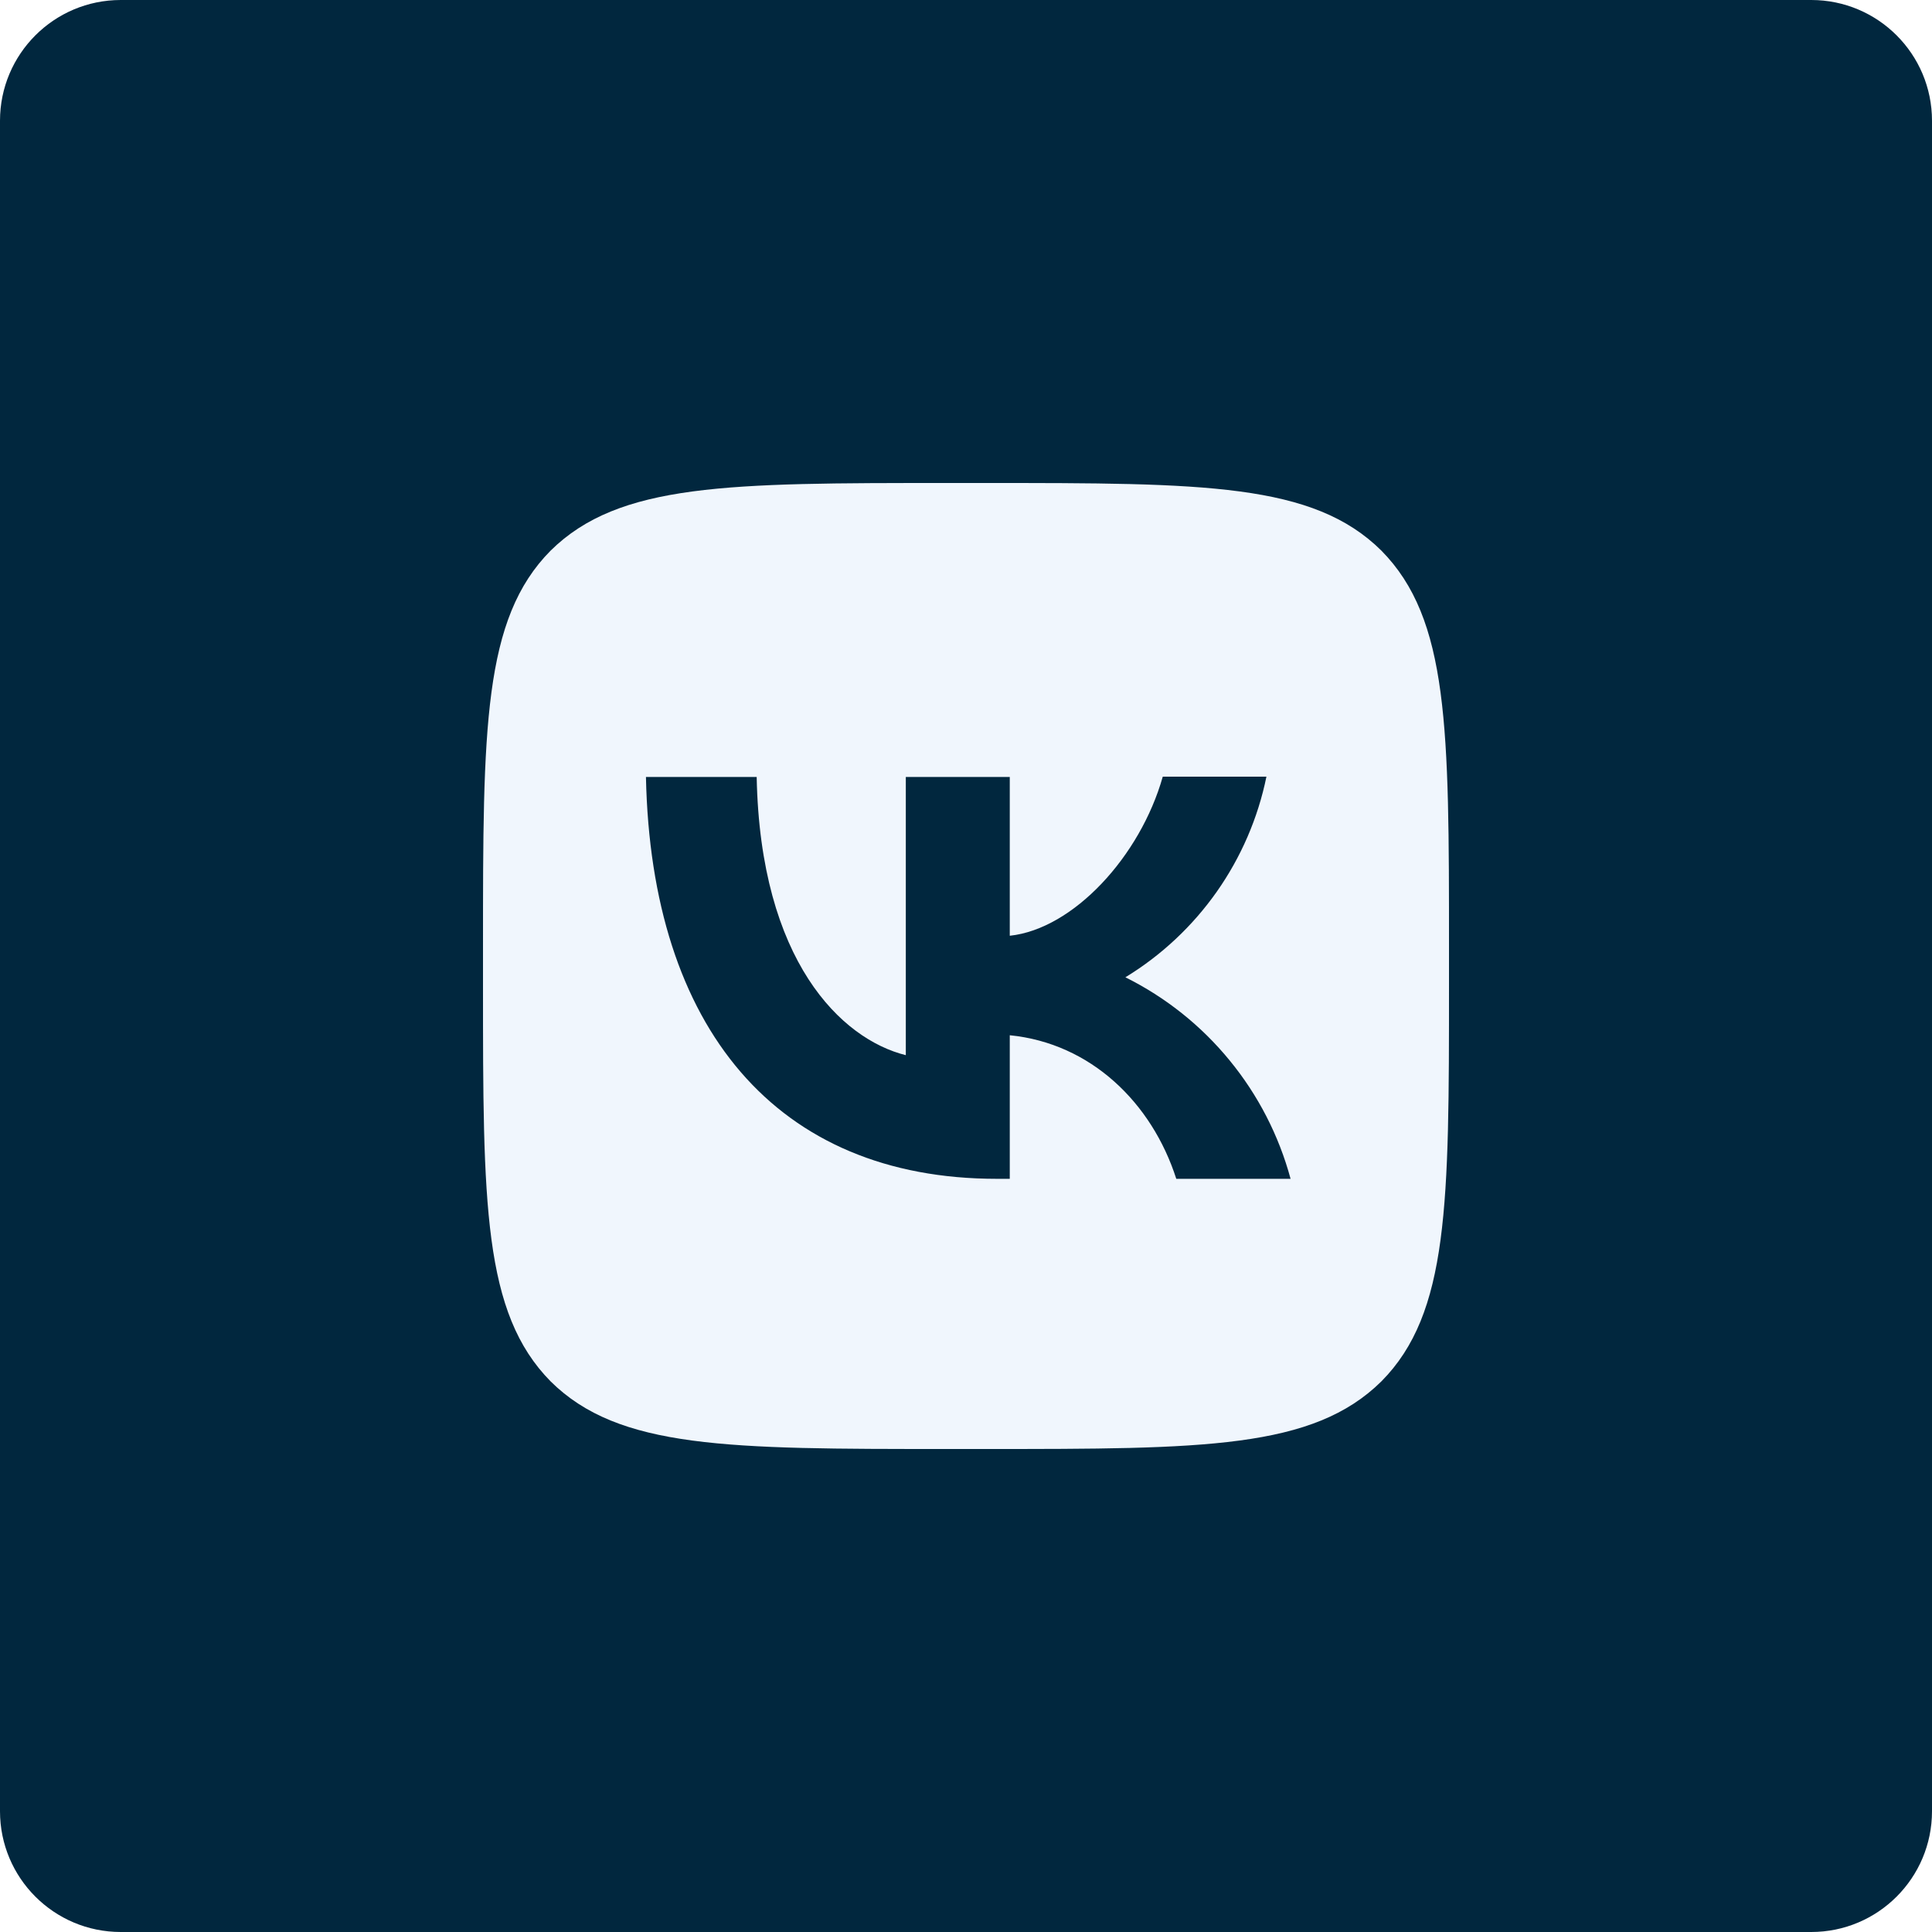
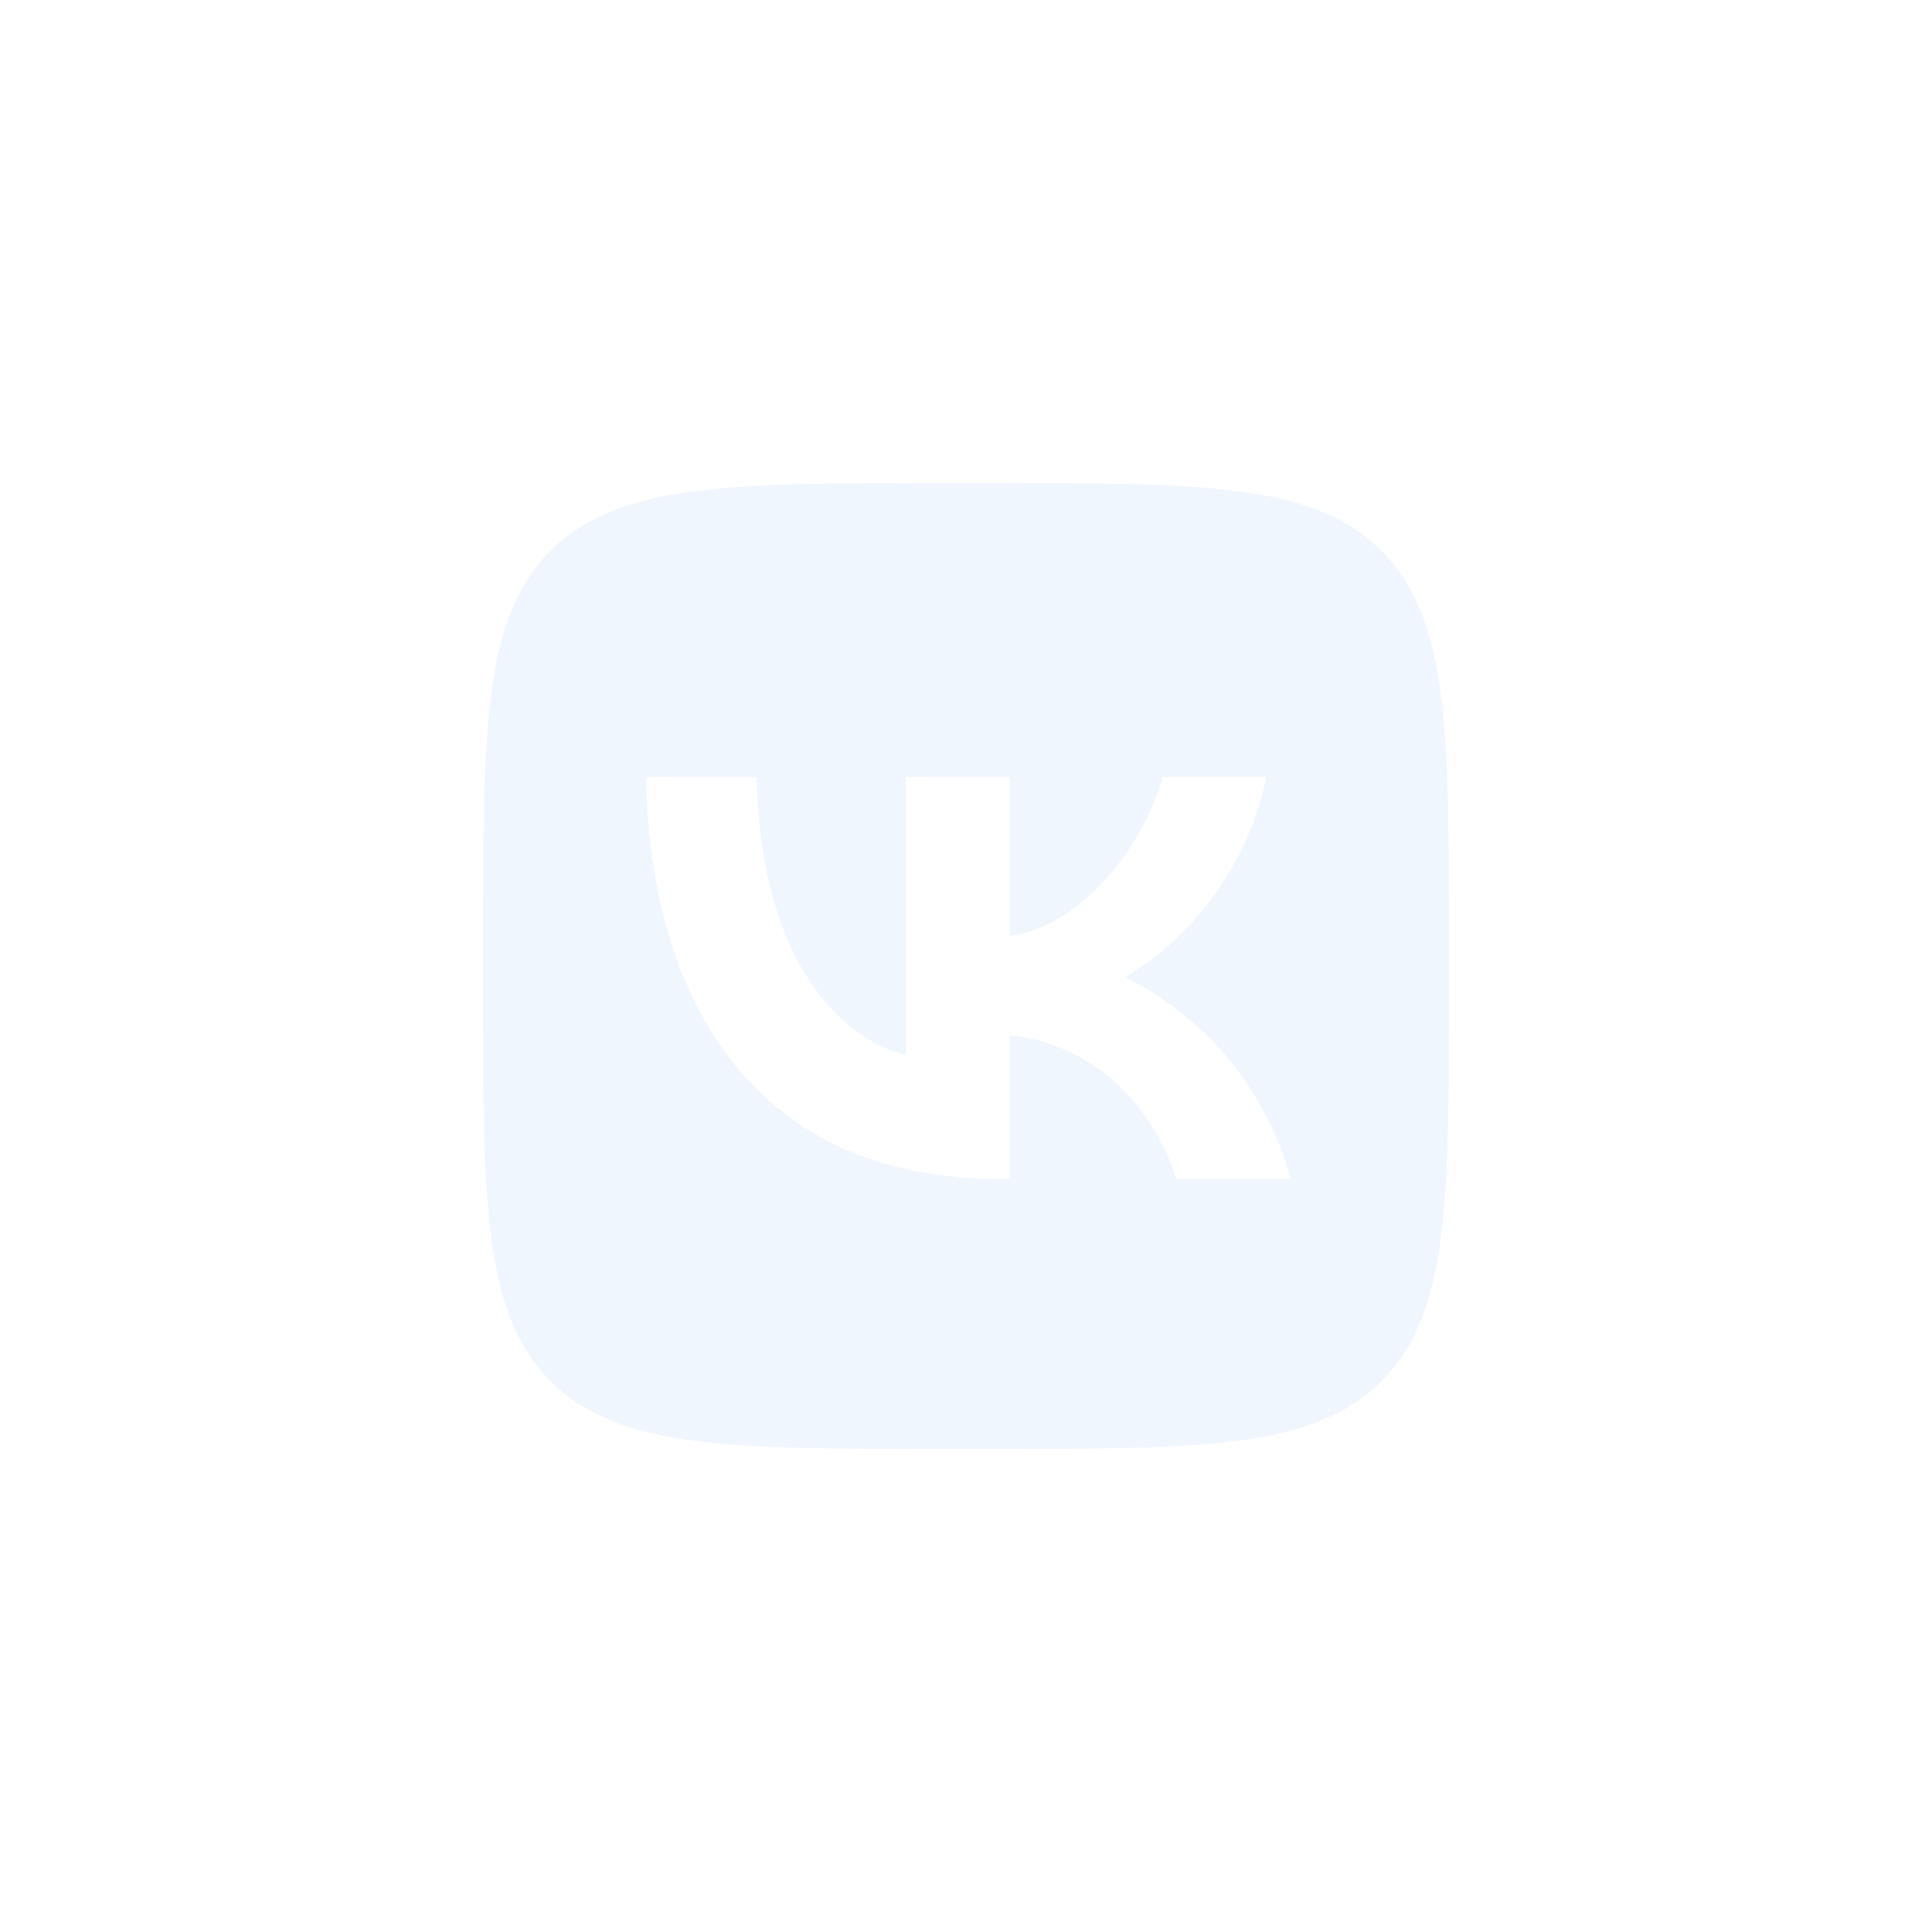
<svg xmlns="http://www.w3.org/2000/svg" width="32" height="32" viewBox="0 0 32 32" fill="none">
  <g id="icn-vk">
-     <rect width="32" height="32" rx="2" fill="#01273E" />
    <path id="Vector" d="M9.12 9.12C8 10.251 8 12.059 8 15.68V16.32C8 19.936 8 21.744 9.12 22.88C10.251 24 12.059 24 15.68 24H16.32C19.936 24 21.744 24 22.88 22.88C24 21.749 24 19.941 24 16.32V15.68C24 12.064 24 10.256 22.88 9.12C21.749 8 19.941 8 16.32 8H15.68C12.064 8 10.256 8 9.12 9.12ZM10.699 12.869H12.533C12.592 15.92 13.936 17.211 15.003 17.477V12.869H16.725V15.499C17.776 15.387 18.885 14.187 19.259 12.864H20.976C20.836 13.549 20.556 14.197 20.154 14.769C19.752 15.34 19.237 15.823 18.64 16.187C19.306 16.518 19.895 16.987 20.366 17.563C20.838 18.138 21.182 18.807 21.376 19.525H19.483C19.077 18.261 18.064 17.28 16.725 17.147V19.525H16.512C12.864 19.525 10.784 17.029 10.699 12.869Z" fill="#F0F6FD" />
  </g>
</svg>
